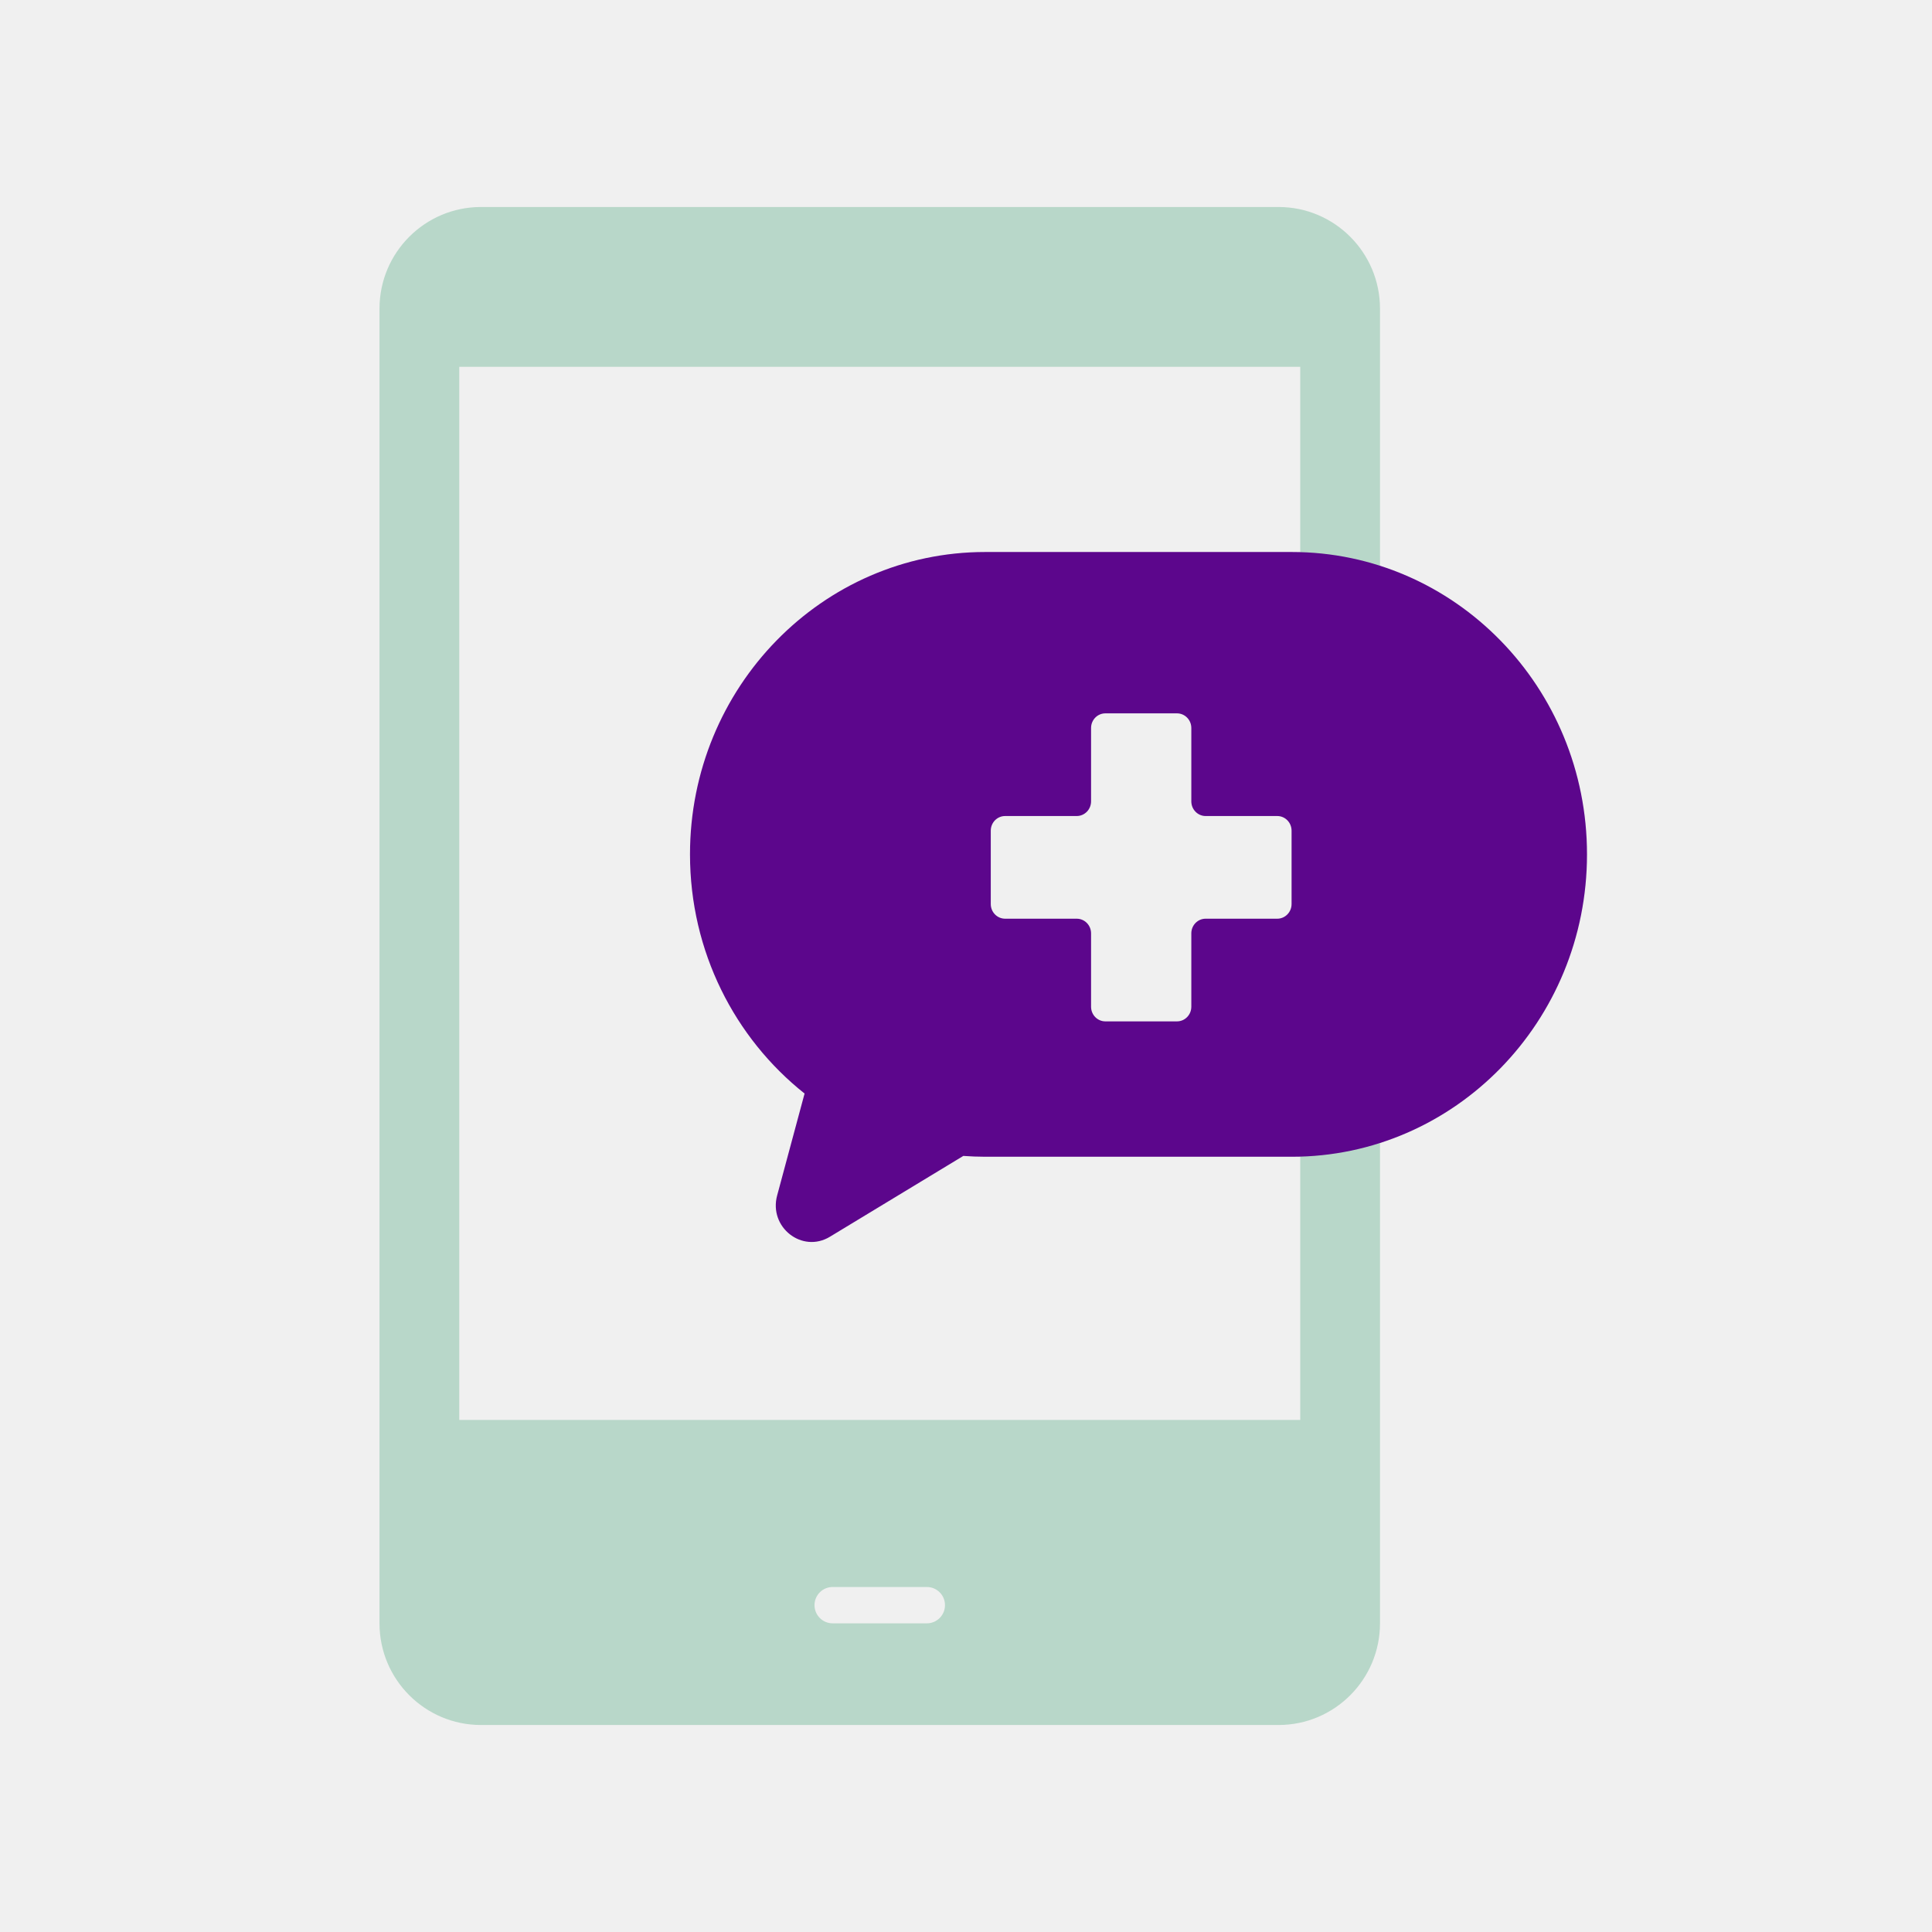
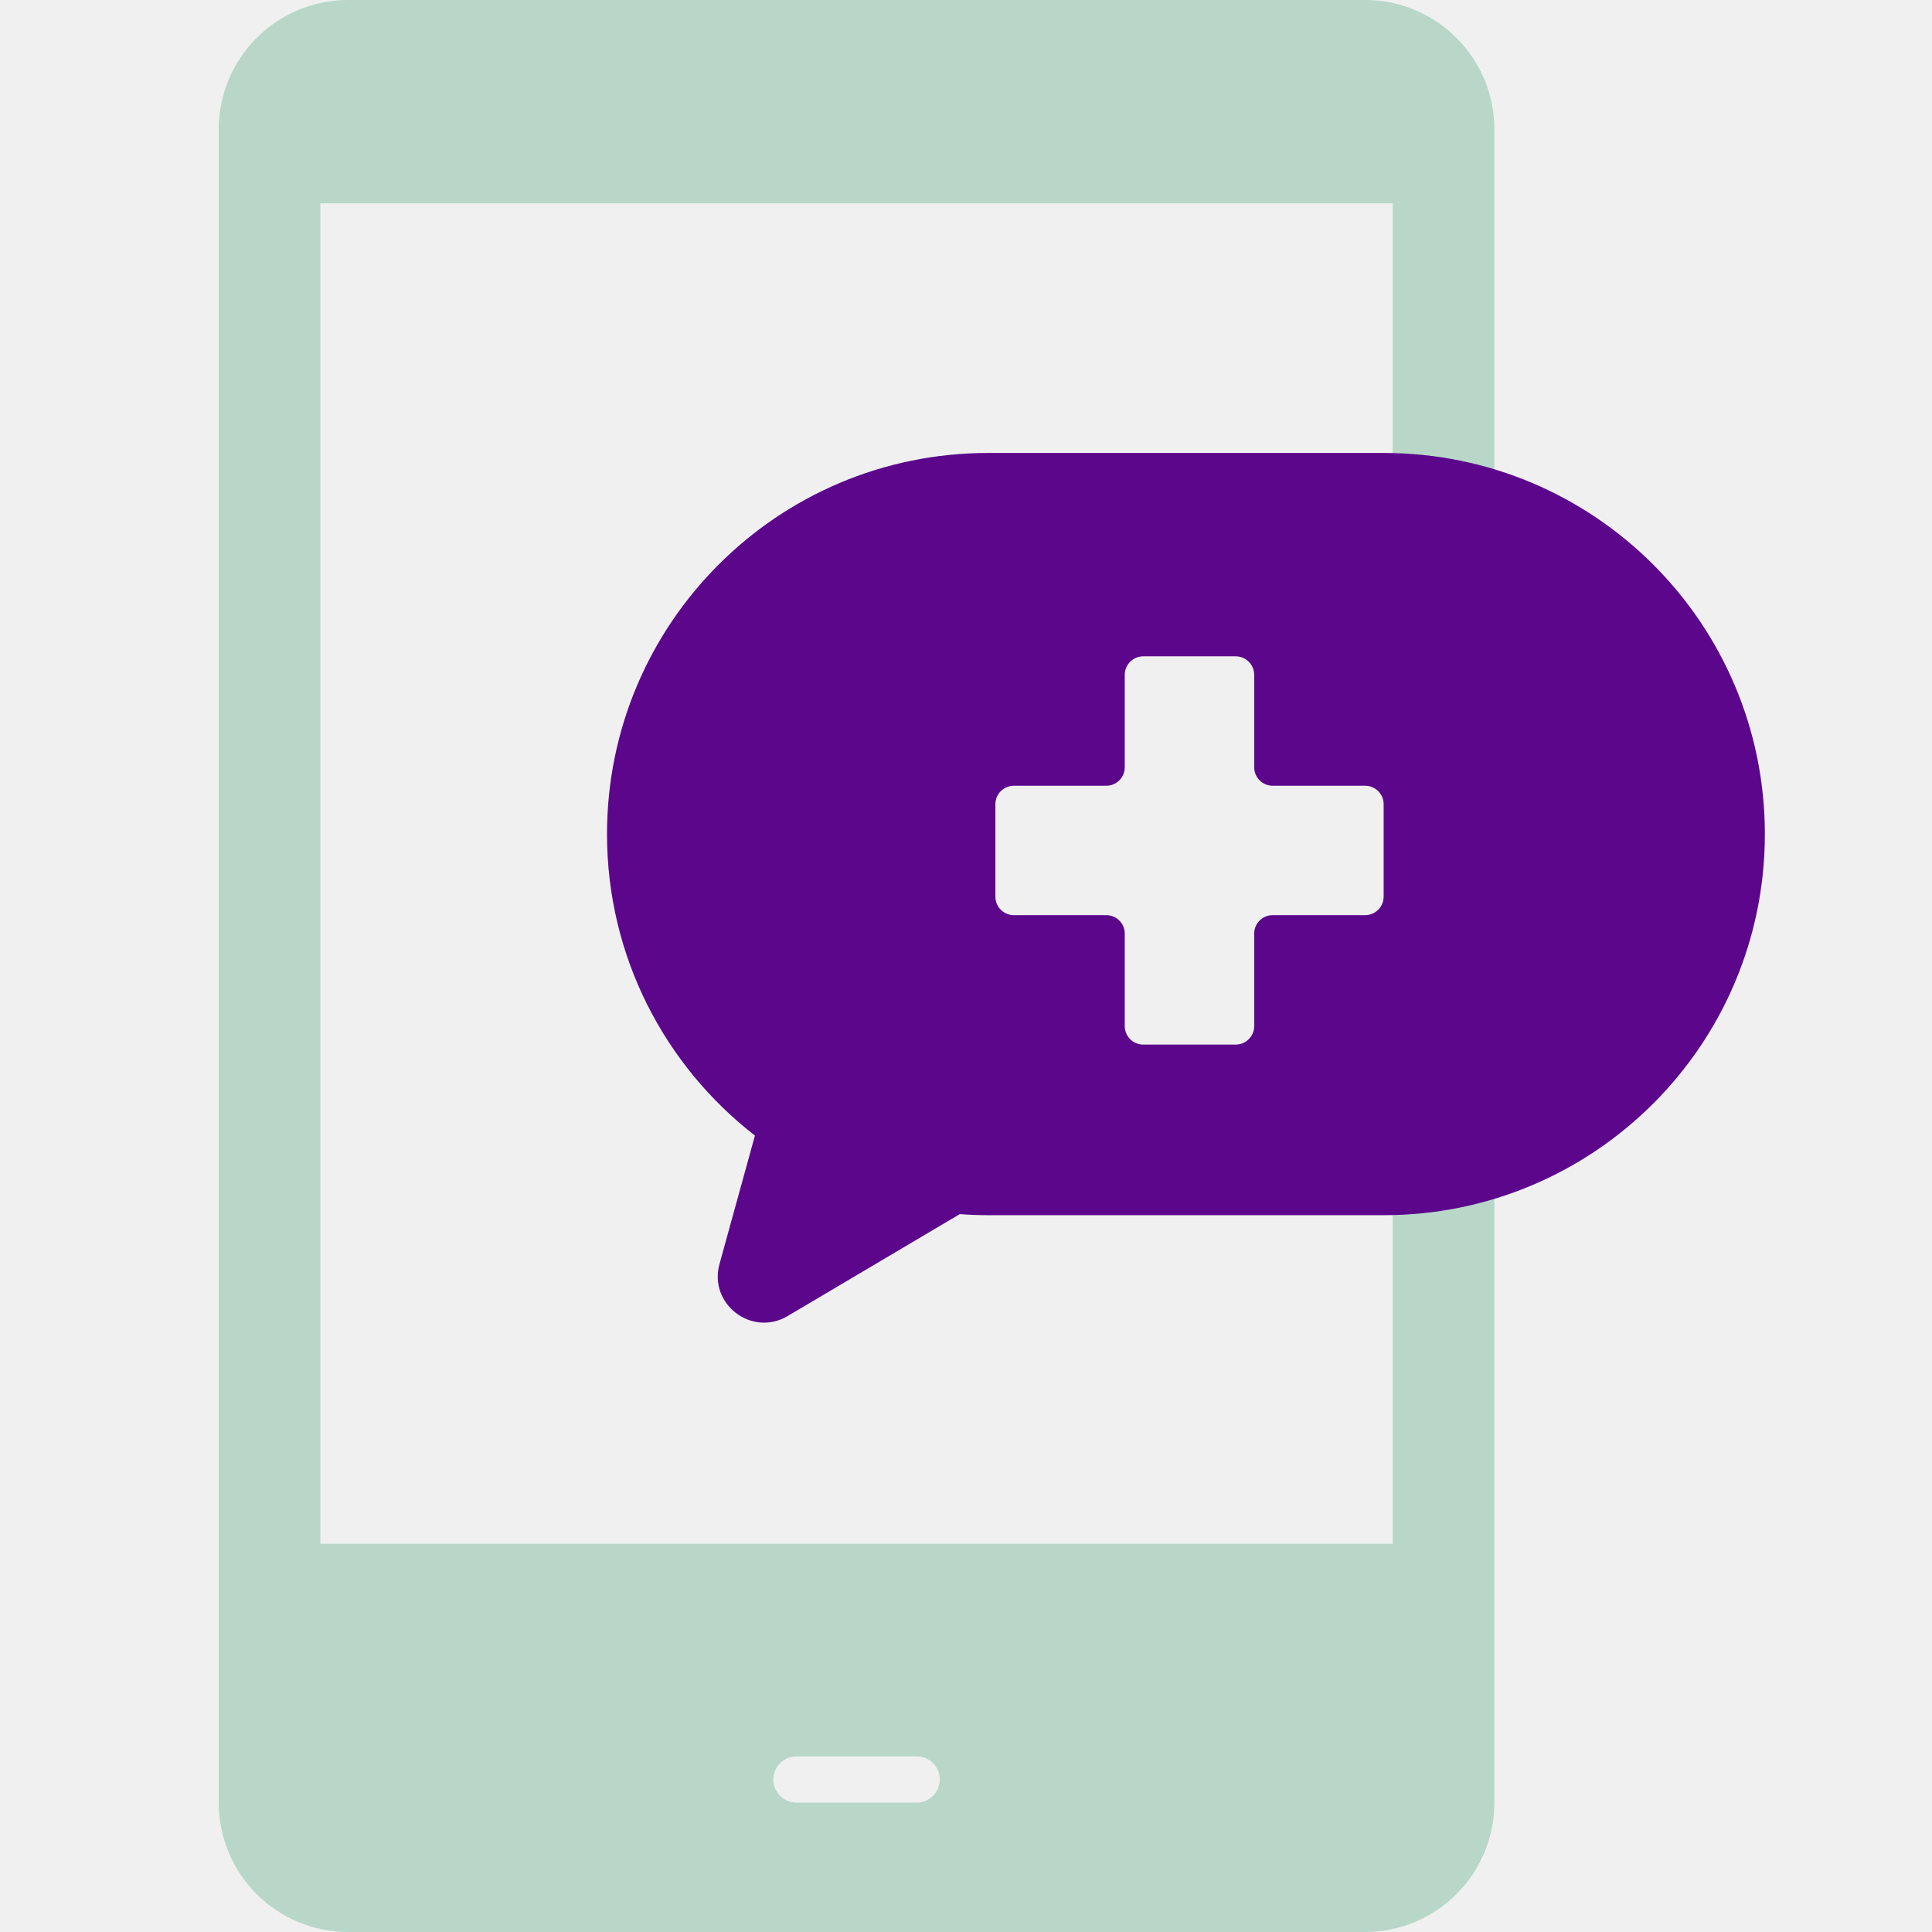
- <svg xmlns="http://www.w3.org/2000/svg" width="56" height="56" viewBox="0 0 56 56" fill="none">
-   <path fill-rule="evenodd" clip-rule="evenodd" d="M11 8.947C11 7.32 12.317 6 13.942 6H37.058C38.683 6 40 7.32 40 8.947V47.053C40 48.68 38.683 50 37.058 50H13.942C12.317 50 11 48.68 11 47.053V8.947ZM13.312 10.632H37.688V41.158H13.312V10.632ZM24.134 46C23.844 46 23.609 46.236 23.609 46.526C23.609 46.817 23.844 47.053 24.134 47.053H26.866C27.156 47.053 27.391 46.817 27.391 46.526C27.391 46.236 27.156 46 26.866 46H24.134Z" fill="#B8D7C9" />
-   <path fill-rule="evenodd" clip-rule="evenodd" d="M20 24.764C20 19.924 23.832 16 28.558 16H37.442C42.168 16 46 19.924 46 24.764C46 29.605 42.168 33.529 37.442 33.529H28.558C28.344 33.529 28.132 33.52 27.922 33.505L24.055 35.848C23.251 36.335 22.277 35.573 22.526 34.651L23.321 31.697C21.301 30.093 20 27.584 20 24.764ZM34.116 20.677C34.345 20.677 34.531 20.867 34.531 21.102V23.228C34.531 23.462 34.717 23.653 34.946 23.653H37.022C37.251 23.653 37.437 23.843 37.437 24.078V26.204C37.437 26.439 37.251 26.629 37.022 26.629H34.946C34.717 26.629 34.531 26.819 34.531 27.054V29.18C34.531 29.415 34.345 29.605 34.116 29.605H32.04C31.81 29.605 31.625 29.415 31.625 29.18V27.054C31.625 26.819 31.439 26.629 31.209 26.629H29.134C28.904 26.629 28.718 26.439 28.718 26.204V24.078C28.718 23.843 28.904 23.653 29.134 23.653H31.209C31.439 23.653 31.625 23.462 31.625 23.228V21.102C31.625 20.867 31.81 20.677 32.04 20.677H34.116Z" fill="#5C068C" />
+ <svg xmlns="http://www.w3.org/2000/svg" width="53" height="53" viewBox="0 0 53 53" fill="none">
+   <g clip-path="url(#clip0)">
+     <path fill-rule="evenodd" clip-rule="evenodd" d="M6 3.55C6 1.589 7.59 0 9.55 0H37.445C39.406 0 40.995 1.589 40.995 3.55V49.45C40.995 51.41 39.406 53 37.445 53H9.55C7.59 53 6 51.41 6 49.45V3.55ZM8.789 5.579H38.206V42.349H8.789V5.579ZM21.849 48.182C21.499 48.182 21.215 48.466 21.215 48.816C21.215 49.166 21.499 49.45 21.849 49.45H25.146C25.496 49.45 25.78 49.166 25.78 48.816C25.78 48.466 25.496 48.182 25.146 48.182H21.849Z" fill="#B8D7C9" />
+     <path fill-rule="evenodd" clip-rule="evenodd" d="M16.652 22.881C16.652 17.107 21.333 12.426 27.107 12.426H37.959C43.734 12.426 48.415 17.107 48.415 22.881C48.415 28.655 43.734 33.336 37.959 33.336H27.107C26.846 33.336 26.586 33.326 26.329 33.307L21.606 36.103C20.624 36.684 19.434 35.775 19.738 34.675L20.71 31.151C18.241 29.238 16.652 26.245 16.652 22.881ZM33.898 18.005C34.179 18.005 34.406 18.232 34.406 18.512V21.047C34.406 21.328 34.633 21.555 34.913 21.555H37.45C37.73 21.555 37.957 21.782 37.957 22.062V24.598C37.957 24.878 37.73 25.105 37.45 25.105H34.913C34.633 25.105 34.406 25.332 34.406 25.612V28.148C34.406 28.428 34.179 28.656 33.898 28.656H31.363C31.082 28.656 30.855 28.428 30.855 28.148V25.612C30.855 25.332 30.628 25.105 30.348 25.105H27.814C27.533 25.105 27.306 24.878 27.306 24.598V22.062C27.306 21.782 27.533 21.555 27.814 21.555H30.348C30.628 21.555 30.855 21.328 30.855 21.047V18.512C30.855 18.232 31.082 18.005 31.363 18.005H33.898Z" fill="#5C068C" />
+   </g>
+   <defs>
+     <clipPath id="clip0">
+       <rect width="53" height="53" fill="white" />
+     </clipPath>
+   </defs>
</svg>
